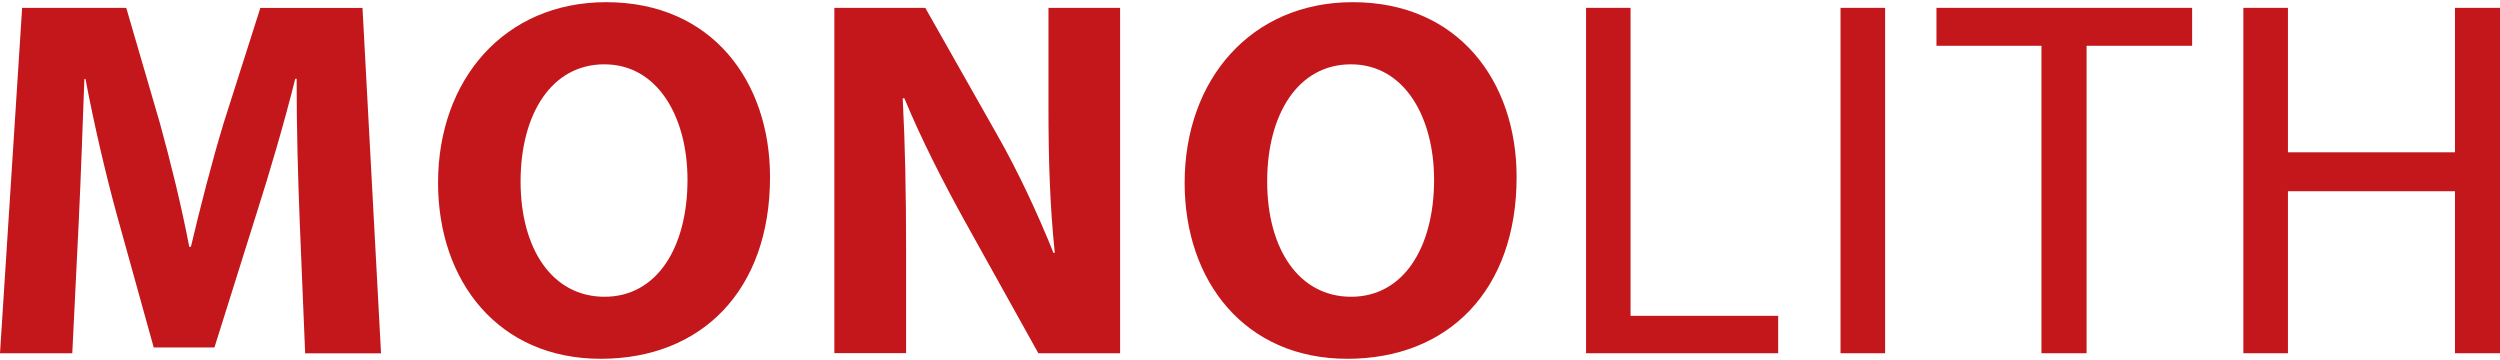
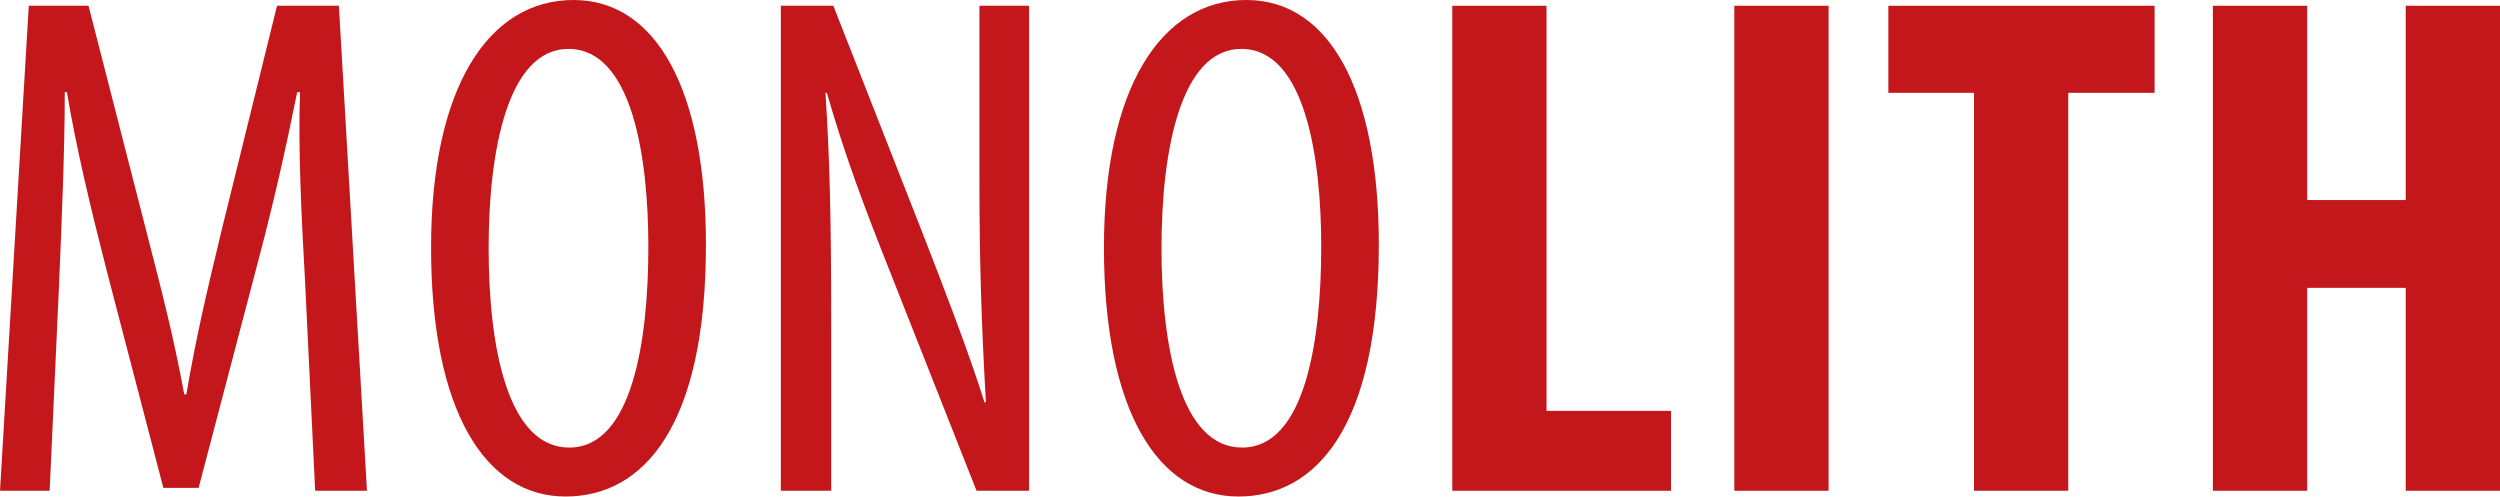
- <svg xmlns="http://www.w3.org/2000/svg" version="1.1" id="Ebene_1" x="0px" y="0px" viewBox="0 0 229.31 33.02" style="enable-background:new 0 0 229.31 33.02;" xml:space="preserve">
-   <style type="text/css">
- 	.st0{fill:#C4171B;}
- </style>
+ <svg xmlns="http://www.w3.org/2000/svg" version="1.1" id="Ebene_1" x="0px" y="0px" width="177.17px" height="35.187px" viewBox="0 0 177.17 35.187" enable-background="new 0 0 177.17 35.187" xml:space="preserve">
  <g>
-     <path class="st0" d="M27.49,20.28c-0.15-3.84-0.29-8.41-0.28-13.05h-0.13c-1.01,4.05-2.34,8.56-3.53,12.29l-3.88,12.35h-5.57   L10.7,19.64c-1.02-3.73-2.07-8.23-2.86-12.4h-0.1c-0.16,4.31-0.33,9.2-0.52,13.14L6.63,32.4H0L2.03,0.72h9.55l3.09,10.59   c1,3.63,1.98,7.61,2.69,11.33h0.15c0.87-3.67,1.94-7.85,3.01-11.37l3.36-10.54h9.37l1.7,31.68h-6.96L27.49,20.28z" />
-     <path class="st0" d="M70.63,16.24c0,10.39-6.27,16.67-15.53,16.67c-9.39,0-14.92-7.11-14.92-16.14c0-9.47,6.09-16.57,15.42-16.57   C65.32,0.2,70.63,7.48,70.63,16.24z M47.75,16.64c0,6.21,2.92,10.58,7.7,10.58c4.84,0,7.61-4.57,7.61-10.73   c0-5.71-2.7-10.59-7.63-10.59C50.58,5.9,47.75,10.48,47.75,16.64z" />
-     <path class="st0" d="M76.53,32.4V0.72h8.34l6.58,11.62c1.9,3.32,3.75,7.29,5.18,10.86l0.12-0.01c-0.44-4.19-0.58-8.45-0.58-13.23   V0.72h6.57V32.4h-7.5l-6.79-12.2c-1.89-3.42-3.97-7.48-5.5-11.19L82.8,9.02c0.22,4.2,0.31,8.68,0.31,13.85v9.52H76.53z" />
-     <path class="st0" d="M139.11,16.24c0,10.39-6.27,16.67-15.53,16.67c-9.39,0-14.92-7.11-14.92-16.14c0-9.47,6.09-16.57,15.42-16.57   C133.79,0.2,139.11,7.48,139.11,16.24z M116.23,16.64c0,6.21,2.92,10.58,7.7,10.58c4.84,0,7.61-4.57,7.61-10.73   c0-5.71-2.7-10.59-7.63-10.59C119.06,5.9,116.23,10.48,116.23,16.64z" />
-     <path class="st0" d="M145.47,0.72h4.09v28.25h13.54v3.43h-17.62V0.72z" />
-     <path class="st0" d="M172.91,0.72V32.4h-4.09V0.72H172.91z" />
-     <path class="st0" d="M187.25,4.2h-9.63V0.72h23.45V4.2h-9.68v28.2h-4.14V4.2z" />
-     <path class="st0" d="M209.86,0.72v13.25h15.32V0.72h4.14V32.4h-4.14V17.54h-15.32V32.4h-4.09V0.72H209.86z" />
+     <path fill="#C4171B" d="M21.622,19.99c-0.255-4.539-0.51-9.587-0.357-13.462h-0.204c-0.765,3.824-1.683,7.904-2.754,11.933   l-4.232,16.114h-2.499L7.547,19.123c-1.122-4.386-2.142-8.618-2.805-12.596H4.59c0,4.028-0.204,8.822-0.408,13.717L3.519,34.778H0   L2.04,0.408h4.232l4.029,15.707c1.173,4.539,2.04,7.904,2.753,11.831h0.153c0.663-3.926,1.428-7.19,2.549-11.831l3.876-15.707   h4.385l1.989,34.371h-3.671L21.622,19.99z" />
+     <path fill="#C4171B" d="M50.029,17.338c0,12.902-4.437,17.849-9.944,17.849c-5.711,0-9.536-6.069-9.536-17.645   C30.549,6.17,34.628,0,40.646,0C46.51,0,50.029,6.374,50.029,17.338z M34.628,17.593c0,7.088,1.377,14.125,5.711,14.125   c4.437,0,5.609-7.497,5.609-14.228c0-6.425-1.173-14.024-5.66-14.024C36.005,3.467,34.628,10.607,34.628,17.593z" />
+     <path fill="#C4171B" d="M55.335,34.778V0.408h3.723l6.323,16.114c1.428,3.672,3.213,8.261,4.386,11.984h0.102   c-0.306-5.405-0.459-9.842-0.459-15.808V0.408h3.519v34.371h-3.723l-6.527-16.522c-1.377-3.468-2.855-7.394-4.08-11.678h-0.102   c0.306,4.589,0.408,8.975,0.408,16.318v11.882H55.335z" />
+     <path fill="#C4171B" d="M97.714,17.338c0,12.902-4.437,17.849-9.944,17.849c-5.711,0-9.536-6.069-9.536-17.645   C78.234,6.17,82.313,0,88.331,0C94.195,0,97.714,6.374,97.714,17.338z M82.313,17.593c0,7.088,1.377,14.125,5.711,14.125   c4.437,0,5.609-7.497,5.609-14.228c0-6.425-1.173-14.024-5.66-14.024C83.69,3.467,82.313,10.607,82.313,17.593z" />
+     <path fill="#C4171B" d="M102.918,0.408h6.681v28.71h8.822v5.661h-15.502V0.408z" />
+     <path fill="#C4171B" d="M129.59,0.408v34.371h-6.681V0.408H129.59z" />
+     <path fill="#C4171B" d="M139.892,6.578h-6.068v-6.17h18.868v6.17h-6.119v28.2h-6.681V6.578z" />
+     <path fill="#C4171B" d="M163.504,0.408v13.769h6.986V0.408h6.68v34.371h-6.68v-14.38h-6.986v14.38h-6.681V0.408H163.504z" />
  </g>
</svg>
